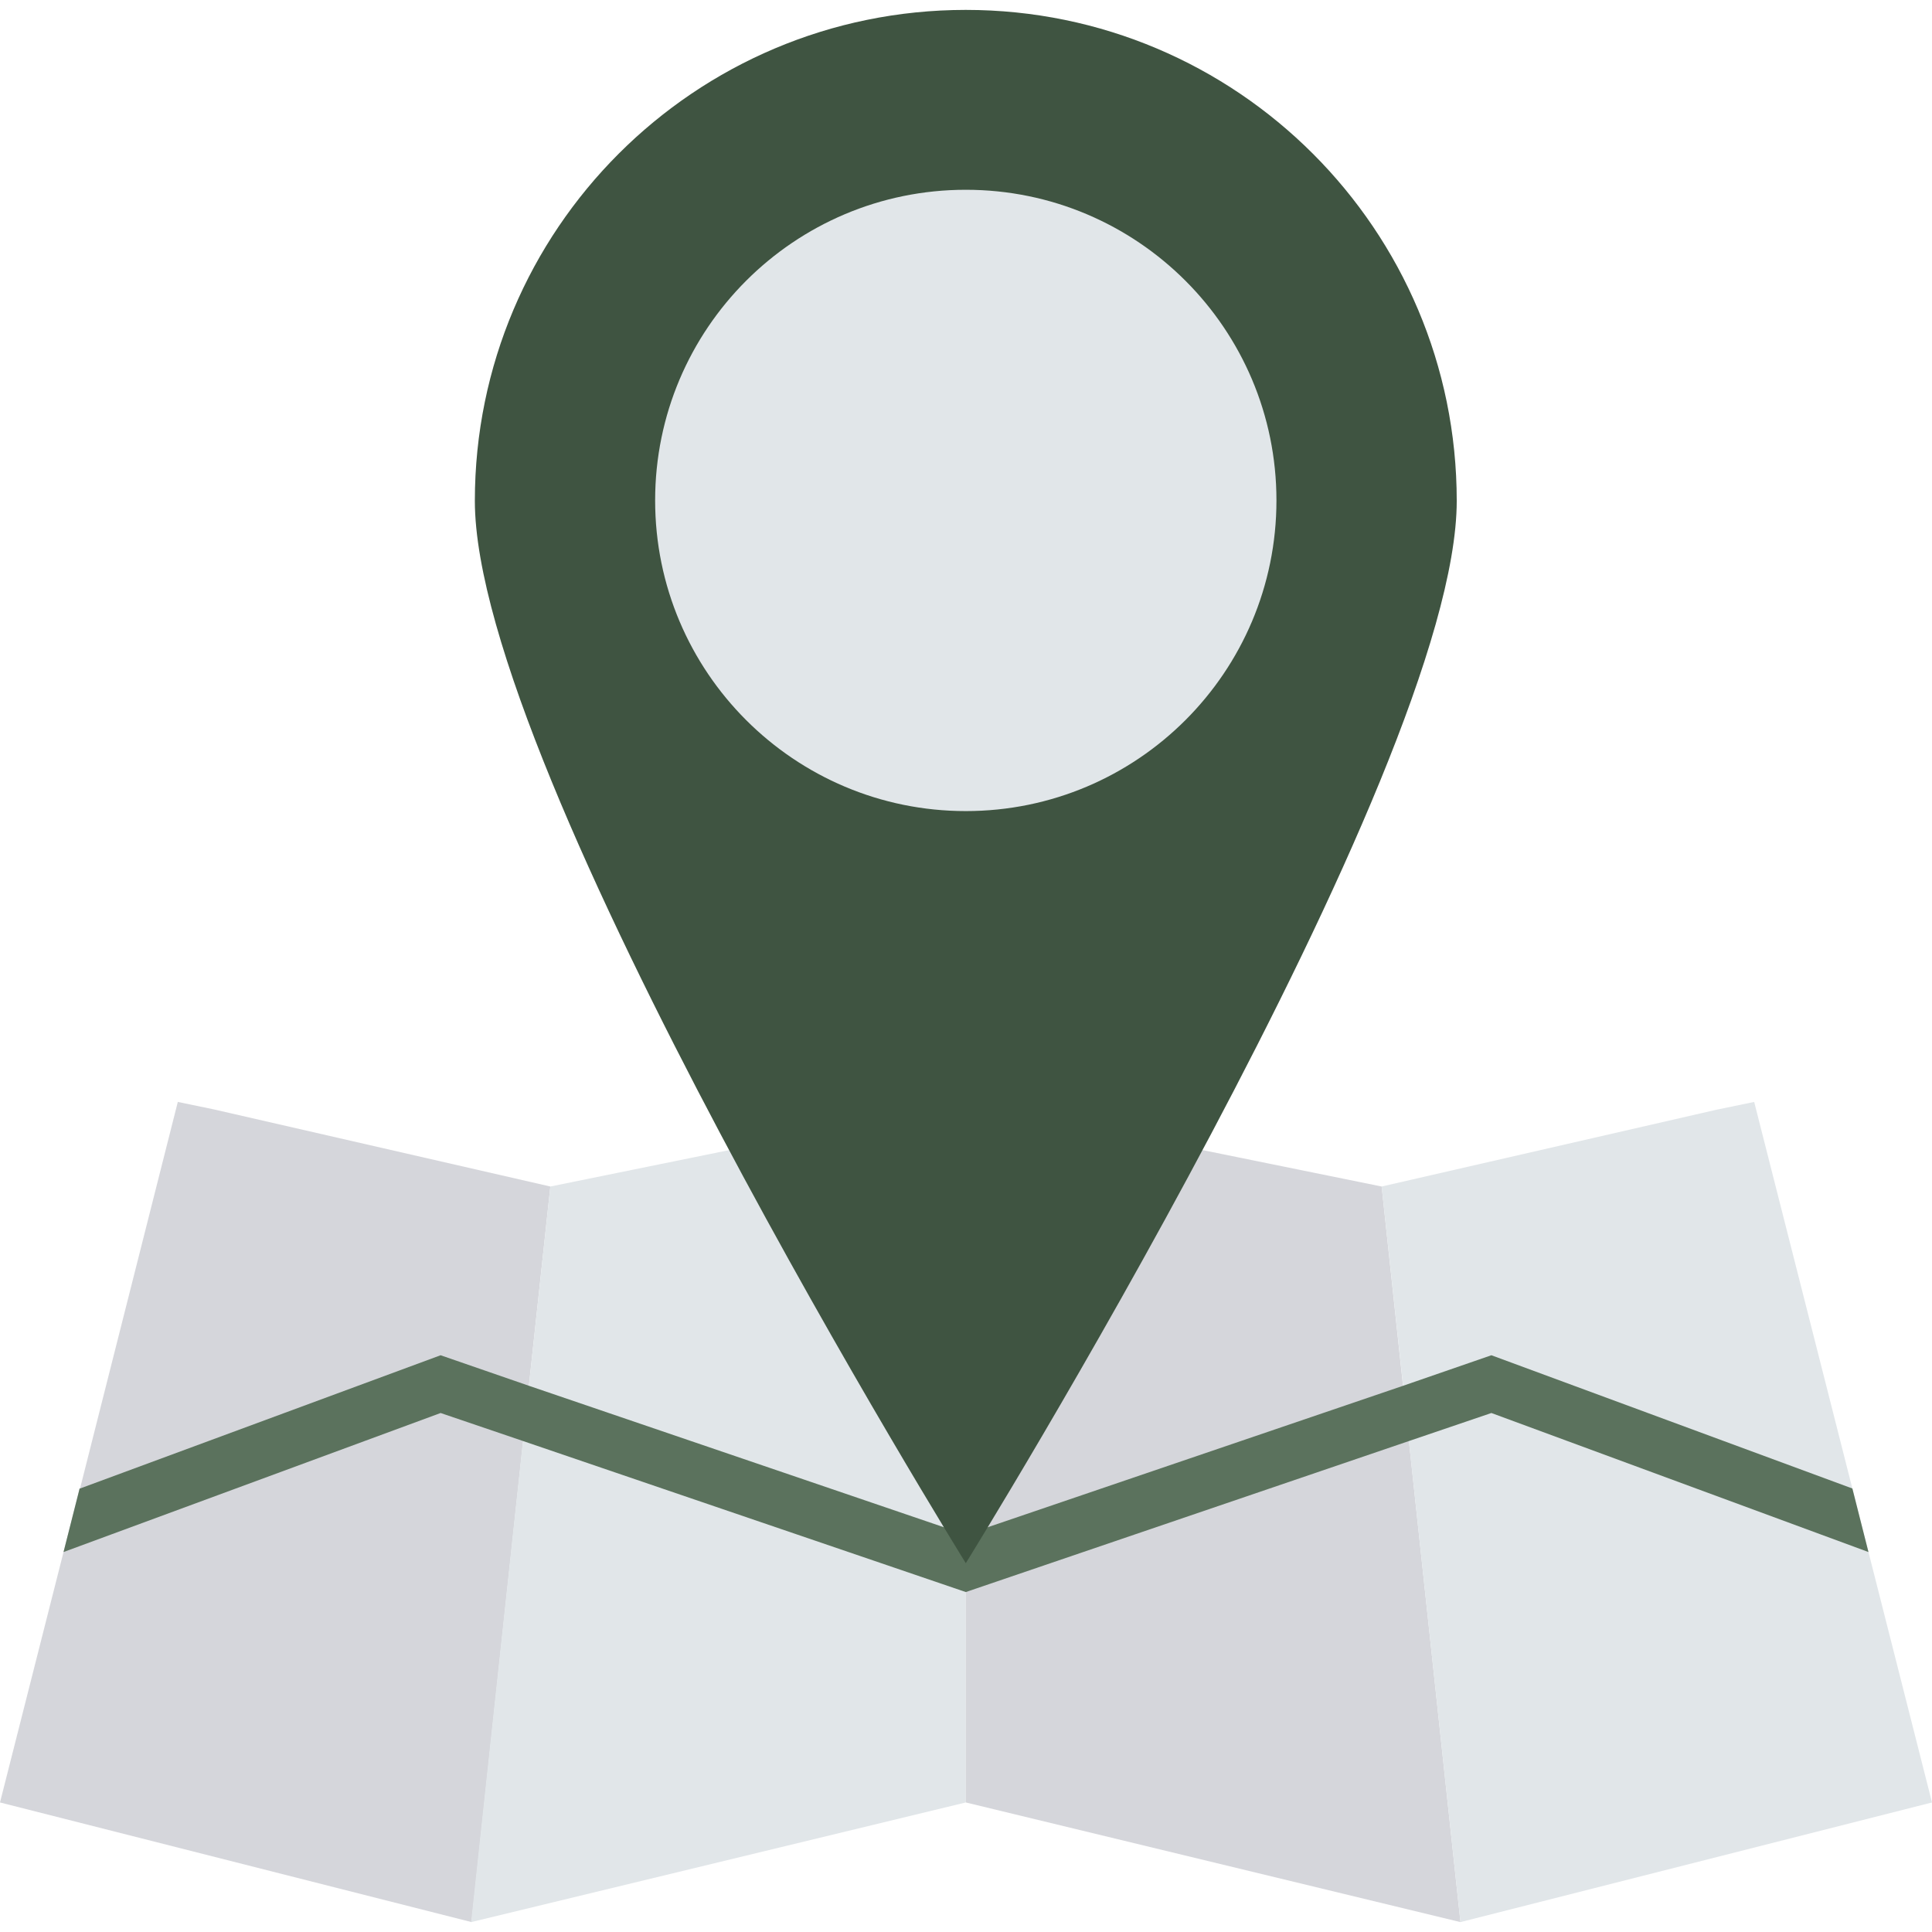
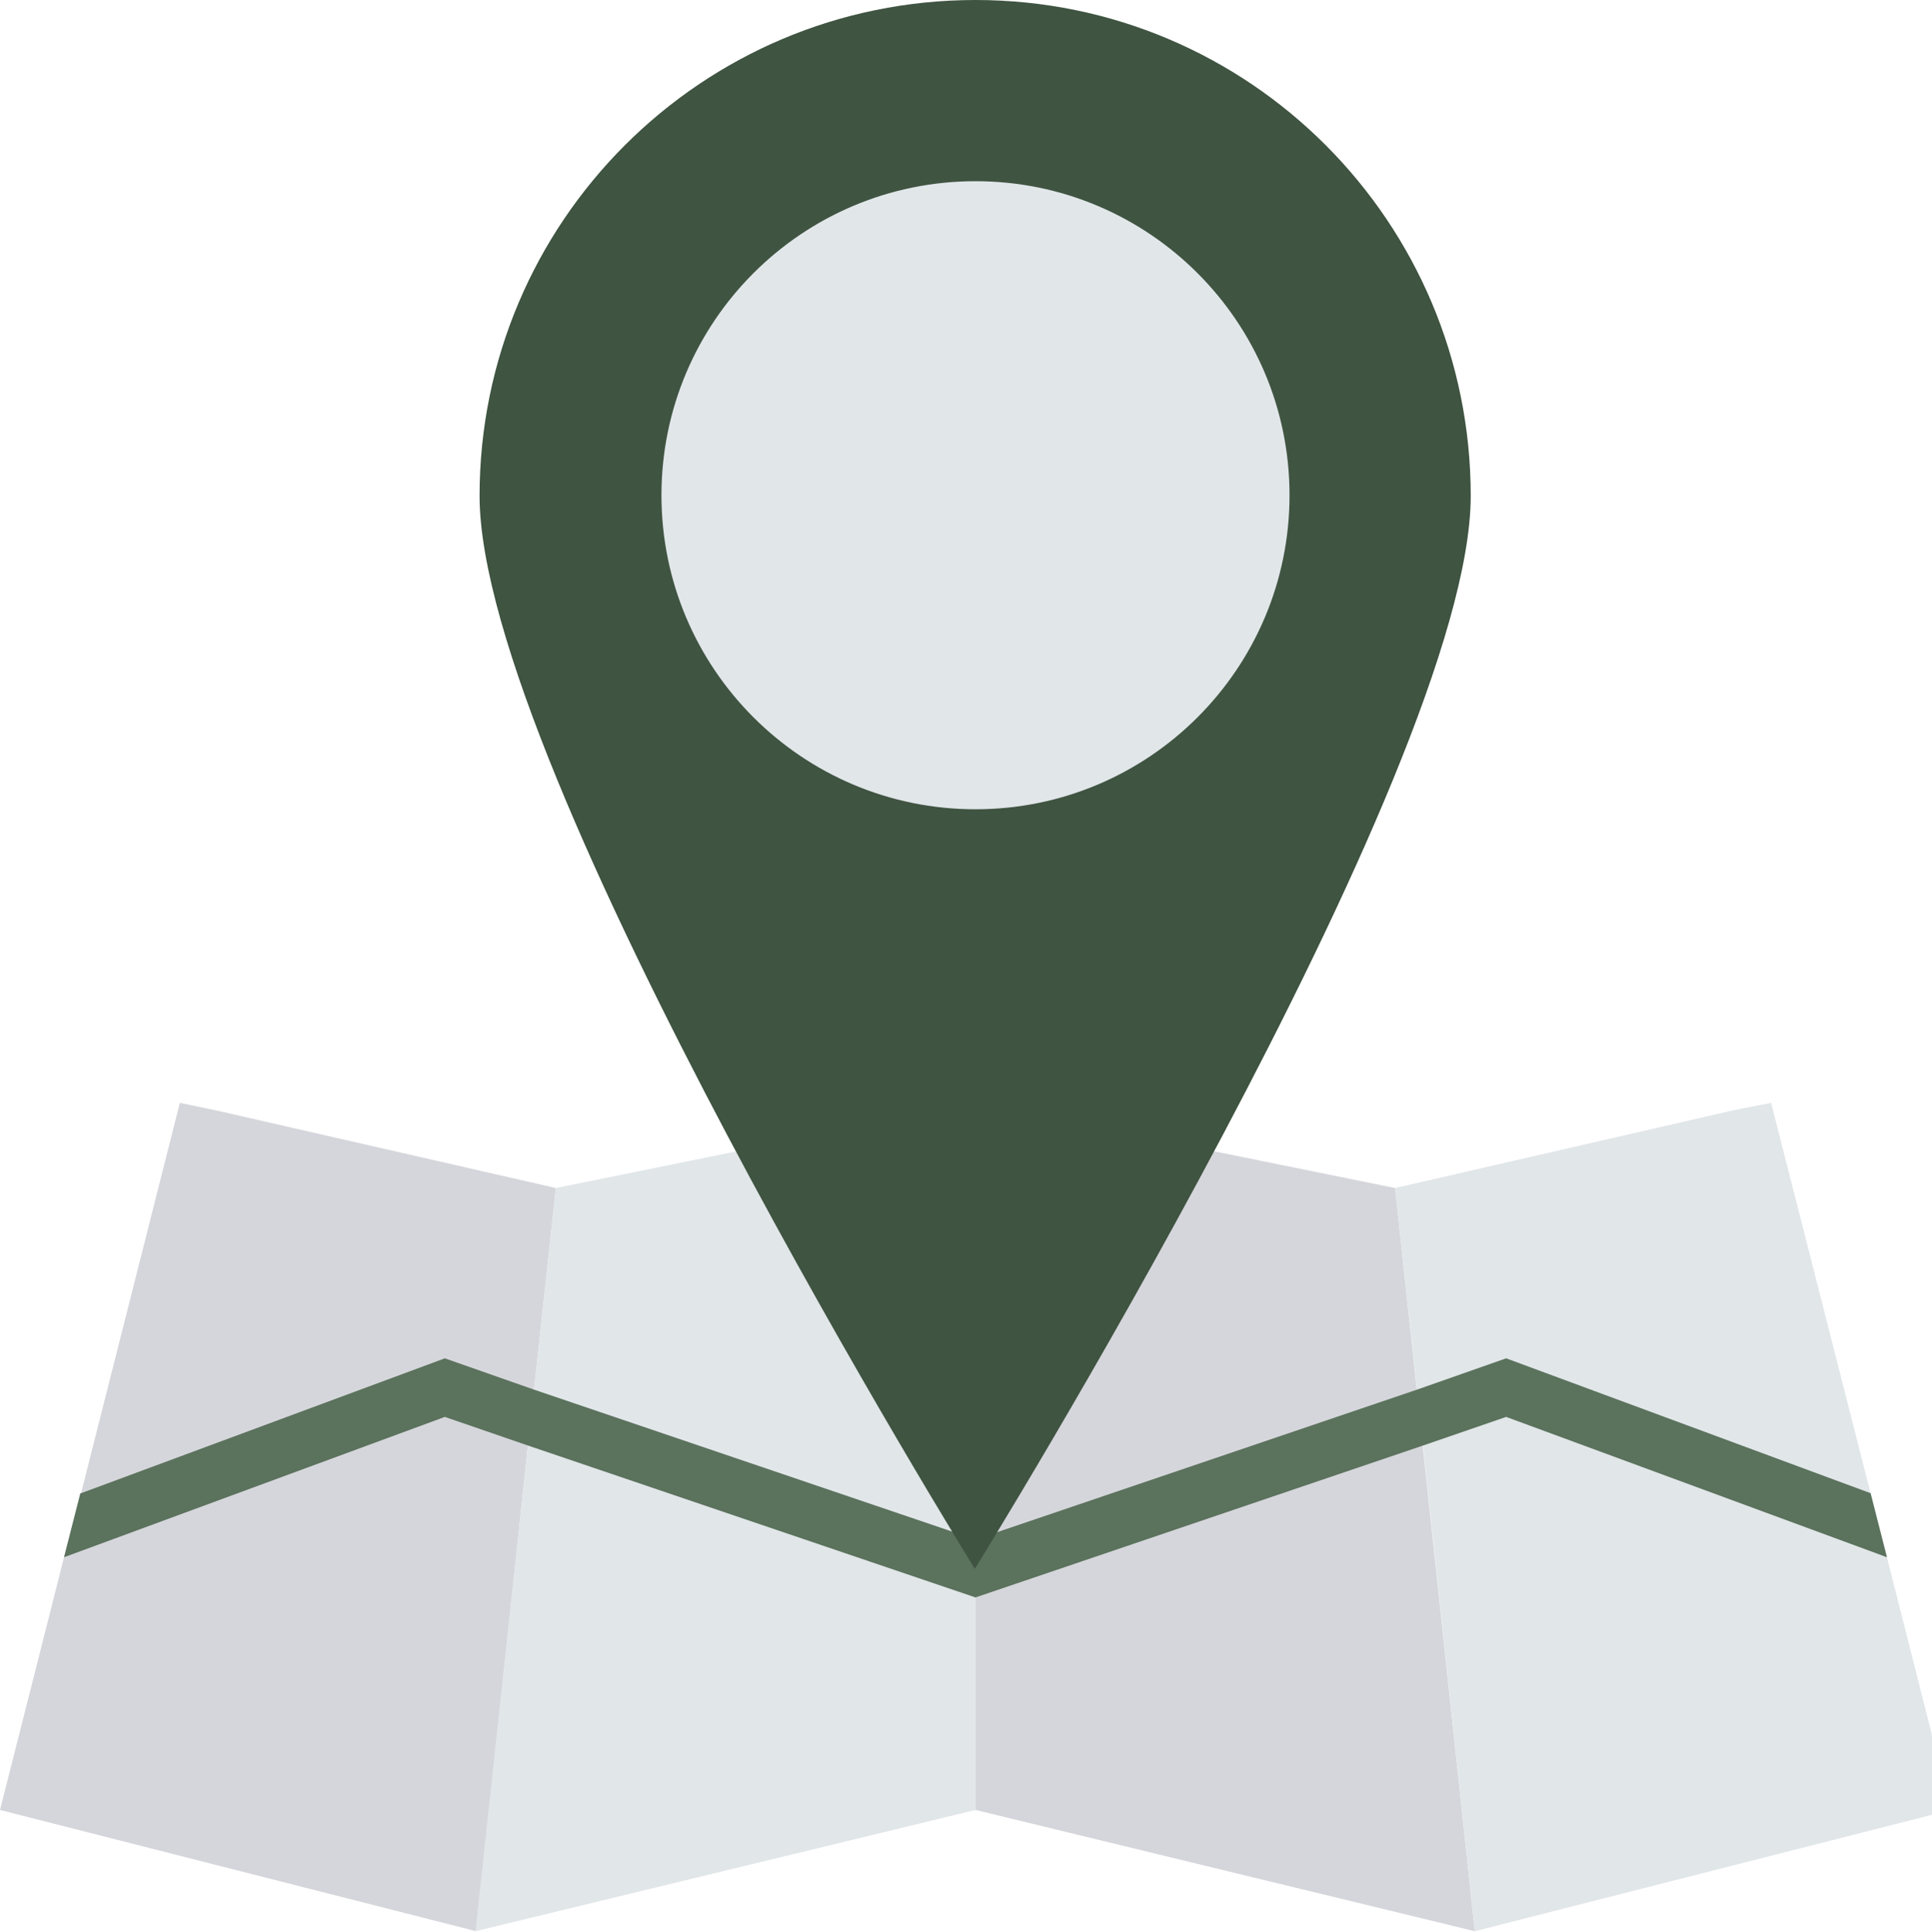
- <svg xmlns="http://www.w3.org/2000/svg" version="1.1" baseProfile="tiny" id="Capa_1" x="0px" y="0px" viewBox="0 0 468.3 468.3" xml:space="preserve">
-   <polygon fill="#D5D6DB" points="133.4,287.6 128.2,335.9 126.8,349.3 114.3,465.9 0,436.9 15.4,376.2 15.4,376.2 19.3,360.8   19.4,360.8 43.1,267.1 51.8,268.9 " />
-   <polygon fill="#E1E6E9" points="234.1,267.1 234.1,436.9 114.2,465.9 133.4,287.6 " />
-   <polygon fill="#D5D6DB" points="234.1,267.1 234.1,436.9 354,465.9 334.9,287.6 " />
-   <polygon fill="#E1E6E9" points="468.3,436.9 354,465.9 341.5,349.3 340.1,335.9 334.9,287.6 416,269 425.2,267.1 449,360.8   452.9,376.2 " />
-   <polygon fill="#5B725D" points="452.9,376.2 361.5,342.5 341.5,349.3 234.1,385.9 126.8,349.3 106.8,342.5 15.4,376.2 19.3,360.8   19.4,360.8 106.8,328.5 128.2,335.9 234.1,372 340.1,335.9 361.5,328.5 449,360.8 " />
-   <path fill="#3F5441" d="M353.1,121.4c0,65.7-119,257.5-119,257.5s-119-191.8-119-257.5s53.3-119,119-119S353.1,55.7,353.1,121.4z" />
-   <circle fill="#E1E6E9" cx="234.1" cy="121.3" r="75.3" />
+ <svg xmlns="http://www.w3.org/2000/svg" version="1.1" id="Capa_1" x="0px" y="0px" viewBox="0 0 283.5 283.5" style="enable-background:new 0 0 283.5 283.5;" xml:space="preserve">
+   <style type="text/css">
+ 	.st0{fill:#D5D6DB;}
+ 	.st1{fill:#E1E6E9;}
+ 	.st2{fill:#5B725D;}
+ 	.st3{fill:#3F5441;}
+ </style>
+   <polygon class="st0" points="81.6,174.4 78.4,204 77.5,212.2 69.9,283.5 0,265.7 9.4,228.6 9.4,228.6 11.8,219.2 11.9,219.2   26.4,161.9 31.7,163 " />
+   <polygon class="st1" points="143.2,161.9 143.2,265.7 69.8,283.5 81.6,174.4 " />
+   <polygon class="st0" points="143.2,161.9 143.2,265.7 216.5,283.5 204.8,174.4 " />
+   <polygon class="st1" points="286.4,265.7 216.5,283.5 208.9,212.2 208,204 204.8,174.4 254.4,163 260,161.9 274.6,219.2 277,228.6   " />
+   <polygon class="st2" points="277,228.6 221.1,208 208.9,212.2 143.2,234.5 77.5,212.2 65.3,208 9.4,228.6 11.8,219.2 11.9,219.2   65.3,199.4 78.4,204 143.2,226 208,204 221.1,199.4 274.6,219.2 " />
+   <path class="st3" d="M215.9,72.8c0,40.2-72.8,157.5-72.8,157.5S70.4,113,70.4,72.8S103,0,143.2,0S215.9,32.6,215.9,72.8z" />
+   <circle class="st1" cx="143.2" cy="72.7" r="46.1" />
</svg>
